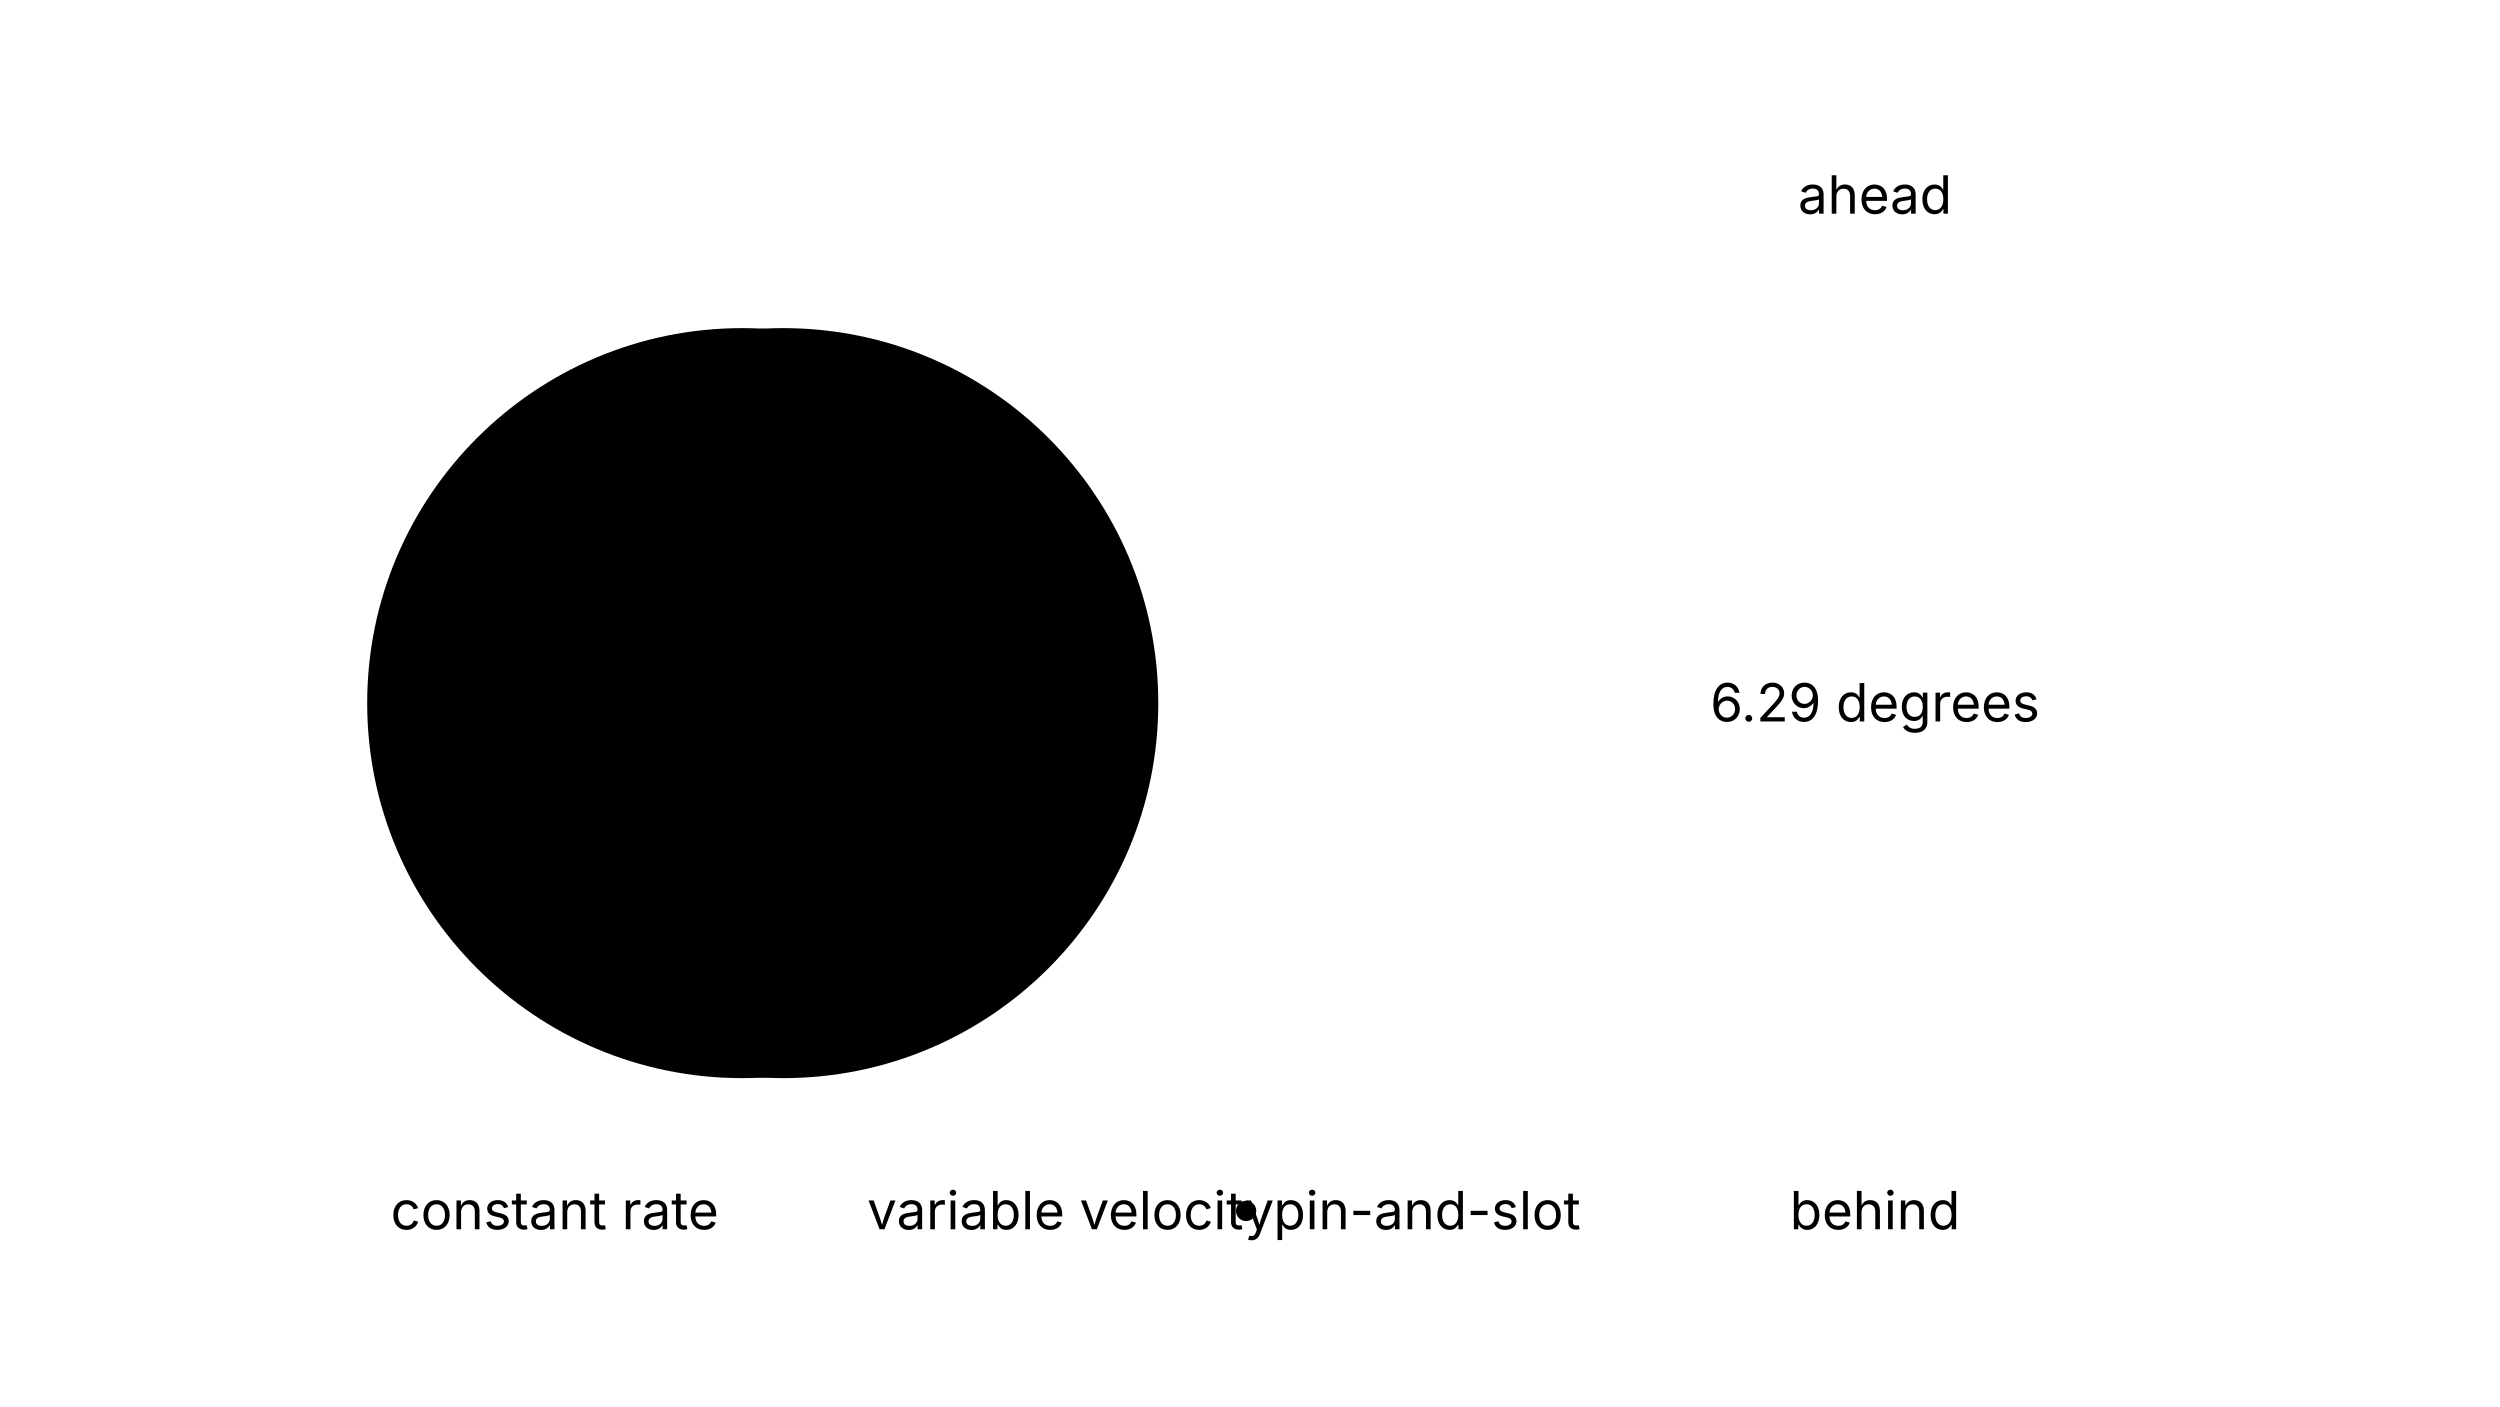
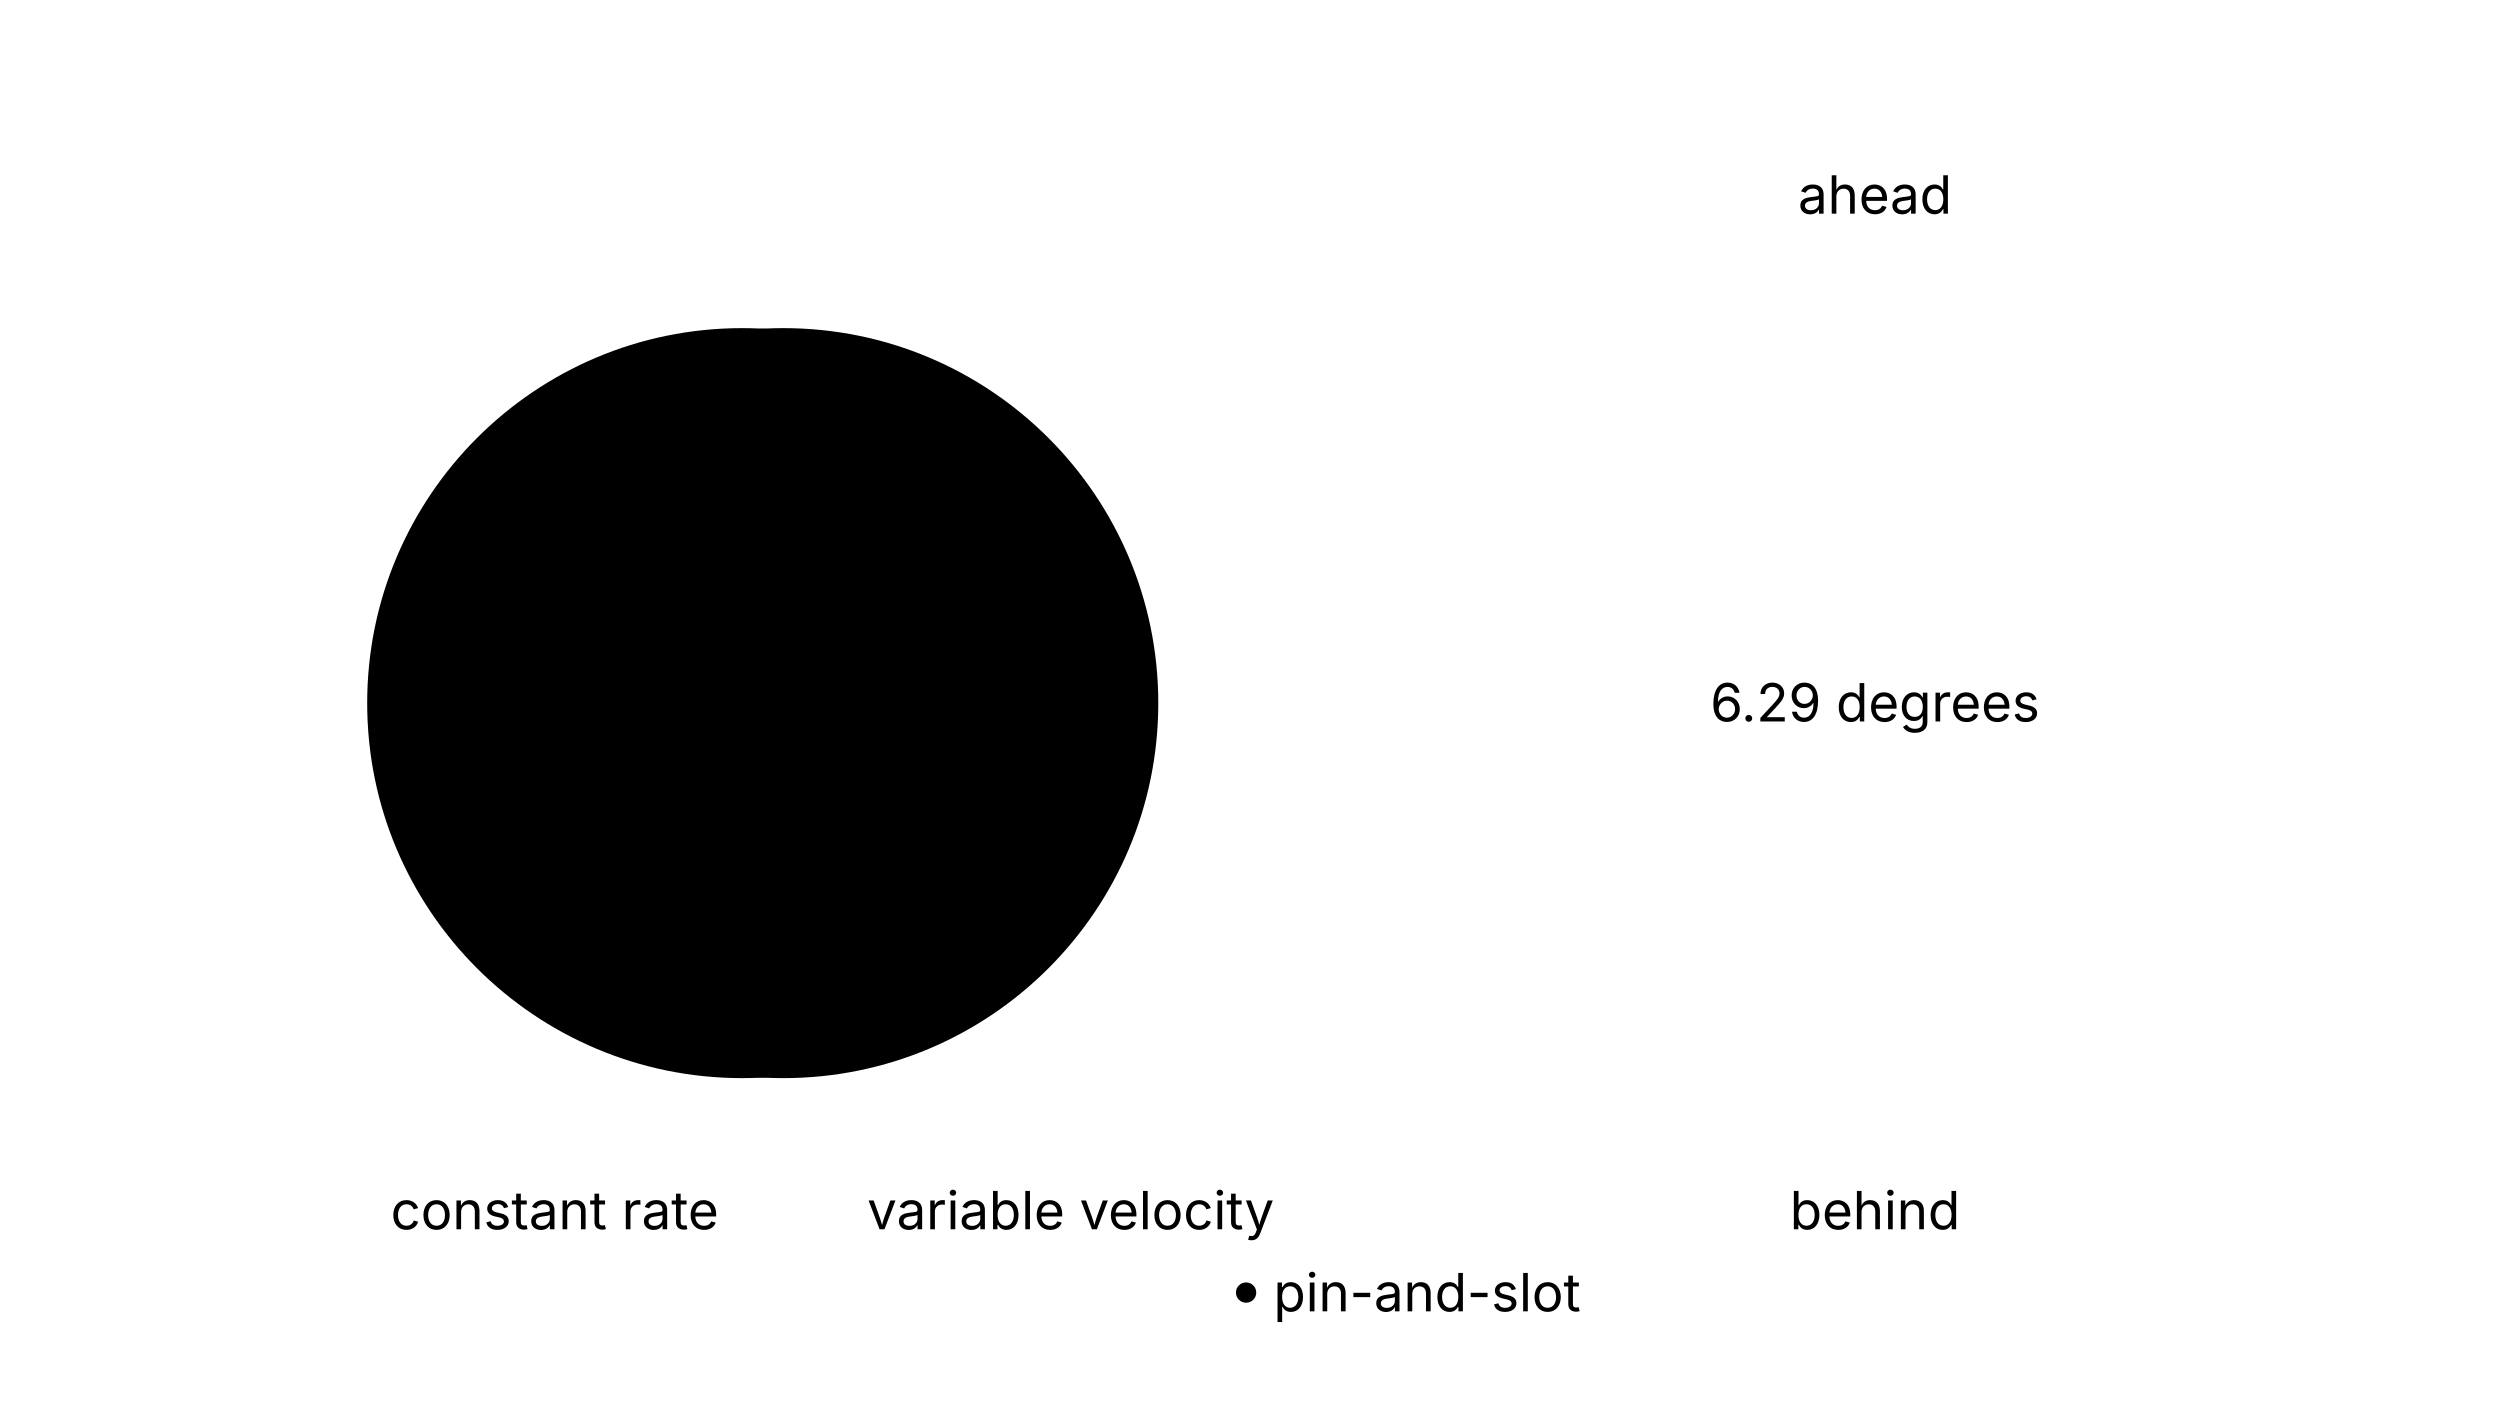
<svg xmlns="http://www.w3.org/2000/svg" viewBox="0 0 640 360" class="ps-plate ps-wide" role="img" focusable="false" aria-labelledby="ps-wide-title">
  <g class="ps-mech">
    <circle class="ps-gear" cx="190.00" cy="180.00" r="96.00" />
    <circle class="ps-gear ps-gear-b" cx="200.52" cy="180.00" r="96.00" />
    <path class="ps-centres" d="M190.00 180.00 L296.52 180.00" />
    <path class="ps-slot" d="M220.54 166.77 L280.61 127.06" />
    <circle class="ps-pin" cx="273.14" cy="132.00" r="3.0" />
    <path class="ps-pinarm" d="M190.00 180.00 L273.14 132.00" />
    <circle class="ps-centre" cx="190.00" cy="180.00" r="1.6" />
    <circle class="ps-centre" cx="200.52" cy="180.00" r="1.6" />
  </g>
  <g class="ps-dev" aria-hidden="true">
    <path class="ps-devframe" d="M480.00 72.00 L480.00 76.50" />
    <path class="ps-devframe" d="M534.00 86.47 L532.90 88.37" />
    <path class="ps-devframe" d="M573.53 126.00 L571.63 127.10" />
    <path class="ps-devframe" d="M588.00 180.00 L585.80 180.00" />
    <path class="ps-devframe" d="M573.53 234.00 L571.63 232.90" />
    <path class="ps-devframe" d="M534.00 273.53 L532.90 271.63" />
    <path class="ps-devframe" d="M480.00 288.00 L480.00 283.50" />
    <path class="ps-devframe" d="M426.00 273.53 L427.10 271.63" />
    <path class="ps-devframe" d="M386.47 234.00 L388.37 232.90" />
    <path class="ps-devframe" d="M372.00 180.00 L374.20 180.00" />
    <path class="ps-devframe" d="M386.47 126.00 L388.37 127.10" />
    <path class="ps-devframe" d="M426.00 86.47 L427.10 88.37" />
    <path class="ps-devlead" d="M483.77 72.07 L483.78 71.67" />
    <path class="ps-devlead" d="M487.53 72.26 L487.59 71.48" />
    <path class="ps-devlead" d="M491.29 72.59 L491.41 71.42" />
    <path class="ps-devlead" d="M495.03 73.05 L495.25 71.50" />
    <path class="ps-devlead" d="M498.75 73.64 L499.09 71.71" />
    <path class="ps-devlead" d="M502.45 74.36 L502.94 72.07" />
    <path class="ps-devlead" d="M506.13 75.21 L506.79 72.57" />
    <path class="ps-devlead" d="M509.77 76.18 L510.62 73.21" />
    <path class="ps-devlead" d="M513.37 77.29 L514.44 73.99" />
    <path class="ps-devlead" d="M516.94 78.51 L518.25 74.92" />
    <path class="ps-devlead" d="M520.46 79.86 L522.03 75.98" />
    <path class="ps-devlead" d="M523.93 81.34 L525.77 77.19" />
    <path class="ps-devlead" d="M527.34 82.93 L529.48 78.54" />
    <path class="ps-devlead" d="M530.70 84.64 L533.15 80.04" />
    <path class="ps-devlead" d="M534.00 86.47 L536.77 81.67" />
    <path class="ps-devlead" d="M537.23 88.41 L540.34 83.44" />
    <path class="ps-devlead" d="M540.39 90.46 L543.84 85.35" />
    <path class="ps-devlead" d="M543.48 92.63 L547.28 87.39" />
    <path class="ps-devlead" d="M546.49 94.89 L550.65 89.57" />
    <path class="ps-devlead" d="M549.42 97.27 L553.94 91.88" />
    <path class="ps-devlead" d="M552.27 99.74 L557.15 94.31" />
    <path class="ps-devlead" d="M555.02 102.31 L560.27 96.87" />
    <path class="ps-devlead" d="M557.69 104.98 L563.30 99.56" />
    <path class="ps-devlead" d="M560.26 107.73 L566.23 102.36" />
    <path class="ps-devlead" d="M562.73 110.58 L569.06 105.27" />
    <path class="ps-devlead" d="M565.11 113.51 L571.78 108.30" />
    <path class="ps-devlead" d="M567.37 116.52 L574.38 111.43" />
    <path class="ps-devlead" d="M569.54 119.61 L576.87 114.66" />
    <path class="ps-devlead" d="M571.59 122.77 L579.24 117.99" />
    <path class="ps-devlead" d="M573.53 126.00 L581.48 121.41" />
    <path class="ps-devlead" d="M575.36 129.30 L583.59 124.92" />
    <path class="ps-devlead" d="M577.07 132.66 L585.57 128.51" />
    <path class="ps-devlead" d="M578.66 136.07 L587.41 132.18" />
    <path class="ps-devlead" d="M580.14 139.54 L589.11 135.92" />
    <path class="ps-devlead" d="M581.49 143.06 L590.67 139.72" />
    <path class="ps-devlead" d="M582.71 146.63 L592.08 143.58" />
    <path class="ps-devlead" d="M583.82 150.23 L593.35 147.50" />
    <path class="ps-devlead" d="M584.79 153.87 L594.47 151.46" />
    <path class="ps-devlead" d="M585.64 157.55 L595.44 155.46" />
    <path class="ps-devlead" d="M586.36 161.25 L596.25 159.50" />
    <path class="ps-devlead" d="M586.95 164.97 L596.91 163.57" />
    <path class="ps-devlead" d="M587.41 168.71 L597.42 167.66" />
    <path class="ps-devlead" d="M587.74 172.47 L597.77 171.76" />
    <path class="ps-devlead" d="M587.93 176.23 L597.97 175.88" />
    <path class="ps-devlead" d="M588.00 180.00 L598.01 180.00" />
    <path class="ps-devlead" d="M587.93 183.77 L597.89 184.12" />
    <path class="ps-devlead" d="M587.74 187.53 L597.62 188.22" />
    <path class="ps-devlead" d="M587.41 191.29 L597.20 192.32" />
    <path class="ps-devlead" d="M586.95 195.03 L596.62 196.39" />
    <path class="ps-devlead" d="M586.36 198.75 L595.89 200.43" />
    <path class="ps-devlead" d="M585.64 202.45 L595.00 204.44" />
    <path class="ps-devlead" d="M584.79 206.13 L593.97 208.42" />
    <path class="ps-devlead" d="M583.82 209.77 L592.80 212.34" />
    <path class="ps-devlead" d="M582.71 213.37 L591.47 216.22" />
    <path class="ps-devlead" d="M581.49 216.94 L590.01 220.04" />
    <path class="ps-devlead" d="M580.14 220.46 L588.41 223.80" />
    <path class="ps-devlead" d="M578.66 223.93 L586.67 227.49" />
    <path class="ps-devlead" d="M577.07 227.34 L584.79 231.11" />
    <path class="ps-devlead" d="M575.36 230.70 L582.79 234.65" />
    <path class="ps-devlead" d="M573.53 234.00 L580.66 238.11" />
    <path class="ps-devlead" d="M571.59 237.23 L578.40 241.49" />
    <path class="ps-devlead" d="M569.54 240.39 L576.03 244.77" />
    <path class="ps-devlead" d="M567.37 243.48 L573.54 247.96" />
    <path class="ps-devlead" d="M565.11 246.49 L570.94 251.05" />
    <path class="ps-devlead" d="M562.73 249.42 L568.23 254.03" />
    <path class="ps-devlead" d="M560.26 252.27 L565.42 256.91" />
    <path class="ps-devlead" d="M557.69 255.02 L562.51 259.68" />
    <path class="ps-devlead" d="M555.02 257.69 L559.51 262.33" />
    <path class="ps-devlead" d="M552.27 260.26 L556.42 264.87" />
    <path class="ps-devlead" d="M549.42 262.73 L553.25 267.29" />
    <path class="ps-devlead" d="M546.49 265.11 L549.99 269.59" />
    <path class="ps-devlead" d="M543.48 267.37 L546.67 271.76" />
    <path class="ps-devlead" d="M540.39 269.54 L543.27 273.80" />
    <path class="ps-devlead" d="M537.23 271.59 L539.81 275.72" />
    <path class="ps-devlead" d="M534.00 273.53 L536.29 277.50" />
    <path class="ps-devlead" d="M530.70 275.36 L532.72 279.15" />
    <path class="ps-devlead" d="M527.34 277.07 L529.10 280.67" />
    <path class="ps-devlead" d="M523.93 278.66 L525.44 282.05" />
    <path class="ps-devlead" d="M520.46 280.14 L521.74 283.30" />
    <path class="ps-devlead" d="M516.94 281.49 L518.00 284.41" />
    <path class="ps-devlead" d="M513.37 282.71 L514.24 285.39" />
    <path class="ps-devlead" d="M509.77 283.82 L510.46 286.22" />
    <path class="ps-devlead" d="M506.13 284.79 L506.66 286.92" />
    <path class="ps-devlead" d="M502.45 285.64 L502.85 287.49" />
    <path class="ps-devlead" d="M498.75 286.36 L499.03 287.91" />
    <path class="ps-devlead" d="M495.03 286.95 L495.21 288.20" />
    <path class="ps-devlead" d="M491.29 287.41 L491.39 288.35" />
    <path class="ps-devlead" d="M487.53 287.74 L487.58 288.37" />
    <path class="ps-devlead" d="M483.77 287.93 L483.78 288.25" />
    <path class="ps-devlag" d="M476.23 287.93 L476.24 287.62" />
    <path class="ps-devlag" d="M472.47 287.74 L472.51 287.11" />
    <path class="ps-devlag" d="M468.71 287.41 L468.81 286.47" />
    <path class="ps-devlag" d="M464.97 286.95 L465.14 285.70" />
    <path class="ps-devlag" d="M461.25 286.36 L461.52 284.81" />
    <path class="ps-devlag" d="M457.55 285.64 L457.94 283.79" />
    <path class="ps-devlag" d="M453.87 284.79 L454.40 282.66" />
    <path class="ps-devlag" d="M450.23 283.82 L450.92 281.41" />
    <path class="ps-devlag" d="M446.63 282.71 L447.49 280.04" />
    <path class="ps-devlag" d="M443.06 281.49 L444.13 278.56" />
    <path class="ps-devlag" d="M439.54 280.14 L440.82 276.97" />
    <path class="ps-devlag" d="M436.07 278.66 L437.58 275.27" />
    <path class="ps-devlag" d="M432.66 277.07 L434.41 273.47" />
    <path class="ps-devlag" d="M429.30 275.36 L431.31 271.56" />
    <path class="ps-devlag" d="M426.00 273.53 L428.29 269.56" />
    <path class="ps-devlag" d="M422.77 271.59 L425.35 267.46" />
    <path class="ps-devlag" d="M419.61 269.54 L422.48 265.27" />
    <path class="ps-devlag" d="M416.52 267.37 L419.70 262.99" />
    <path class="ps-devlag" d="M413.51 265.11 L417.01 260.62" />
    <path class="ps-devlag" d="M410.58 262.73 L414.40 258.18" />
    <path class="ps-devlag" d="M407.73 260.26 L411.89 255.65" />
    <path class="ps-devlag" d="M404.98 257.69 L409.46 253.04" />
    <path class="ps-devlag" d="M402.31 255.02 L407.13 250.37" />
    <path class="ps-devlag" d="M399.74 252.27 L404.90 247.62" />
    <path class="ps-devlag" d="M397.27 249.42 L402.76 244.81" />
    <path class="ps-devlag" d="M394.89 246.49 L400.73 241.94" />
    <path class="ps-devlag" d="M392.63 243.48 L398.79 239.00" />
    <path class="ps-devlag" d="M390.46 240.39 L396.95 236.01" />
    <path class="ps-devlag" d="M388.41 237.23 L395.22 232.97" />
    <path class="ps-devlag" d="M386.47 234.00 L393.59 229.89" />
    <path class="ps-devlag" d="M384.64 230.70 L392.07 226.75" />
    <path class="ps-devlag" d="M382.93 227.34 L390.65 223.58" />
    <path class="ps-devlag" d="M381.34 223.93 L389.34 220.36" />
    <path class="ps-devlag" d="M379.86 220.46 L388.13 217.12" />
    <path class="ps-devlag" d="M378.51 216.94 L387.04 213.84" />
    <path class="ps-devlag" d="M377.29 213.37 L386.05 210.53" />
    <path class="ps-devlag" d="M376.18 209.77 L385.16 207.19" />
    <path class="ps-devlag" d="M375.21 206.13 L384.39 203.84" />
    <path class="ps-devlag" d="M374.36 202.45 L383.72 200.46" />
    <path class="ps-devlag" d="M373.64 198.75 L383.17 197.07" />
    <path class="ps-devlag" d="M373.05 195.03 L382.72 193.67" />
    <path class="ps-devlag" d="M372.59 191.29 L382.38 190.26" />
    <path class="ps-devlag" d="M372.26 187.53 L382.15 186.84" />
    <path class="ps-devlag" d="M372.07 183.77 L382.02 183.42" />
    <path class="ps-devlag" d="M372.00 180.00 L382.01 180.00" />
    <path class="ps-devlag" d="M372.07 176.23 L382.10 176.58" />
    <path class="ps-devlag" d="M372.26 172.47 L382.30 173.17" />
    <path class="ps-devlag" d="M372.59 168.71 L382.60 169.76" />
    <path class="ps-devlag" d="M373.05 164.97 L383.02 166.37" />
    <path class="ps-devlag" d="M373.64 161.25 L383.53 162.99" />
    <path class="ps-devlag" d="M374.36 157.55 L384.16 159.63" />
    <path class="ps-devlag" d="M375.21 153.87 L384.89 156.29" />
    <path class="ps-devlag" d="M376.18 150.23 L385.72 152.97" />
    <path class="ps-devlag" d="M377.29 146.63 L386.66 149.67" />
    <path class="ps-devlag" d="M378.51 143.06 L387.70 146.40" />
    <path class="ps-devlag" d="M379.86 139.54 L388.84 143.17" />
    <path class="ps-devlag" d="M381.34 136.07 L390.08 139.97" />
    <path class="ps-devlag" d="M382.93 132.66 L391.43 136.80" />
    <path class="ps-devlag" d="M384.64 129.30 L392.87 133.67" />
    <path class="ps-devlag" d="M386.47 126.00 L394.42 130.59" />
    <path class="ps-devlag" d="M388.41 122.77 L396.06 127.55" />
    <path class="ps-devlag" d="M390.46 119.61 L397.80 124.55" />
    <path class="ps-devlag" d="M392.63 116.52 L399.63 121.61" />
    <path class="ps-devlag" d="M394.89 113.51 L401.57 118.72" />
    <path class="ps-devlag" d="M397.27 110.58 L403.59 115.89" />
    <path class="ps-devlag" d="M399.74 107.73 L405.71 113.11" />
    <path class="ps-devlag" d="M402.31 104.98 L407.93 110.40" />
    <path class="ps-devlag" d="M404.98 102.31 L410.23 107.75" />
    <path class="ps-devlag" d="M407.73 99.74 L412.62 105.17" />
    <path class="ps-devlag" d="M410.58 97.27 L415.10 102.66" />
    <path class="ps-devlag" d="M413.51 94.89 L417.67 100.22" />
    <path class="ps-devlag" d="M416.52 92.63 L420.32 97.86" />
    <path class="ps-devlag" d="M419.61 90.46 L423.06 95.58" />
    <path class="ps-devlag" d="M422.77 88.41 L425.88 93.38" />
    <path class="ps-devlag" d="M426.00 86.47 L428.77 91.27" />
    <path class="ps-devlag" d="M429.30 84.64 L431.75 89.25" />
    <path class="ps-devlag" d="M432.66 82.93 L434.80 87.32" />
    <path class="ps-devlag" d="M436.07 81.34 L437.92 85.48" />
    <path class="ps-devlag" d="M439.54 79.86 L441.11 83.75" />
    <path class="ps-devlag" d="M443.06 78.51 L444.37 82.11" />
    <path class="ps-devlag" d="M446.63 77.29 L447.70 80.58" />
    <path class="ps-devlag" d="M450.23 76.18 L451.08 79.16" />
    <path class="ps-devlag" d="M453.87 75.21 L454.53 77.85" />
    <path class="ps-devlag" d="M457.55 74.36 L458.03 76.65" />
    <path class="ps-devlag" d="M461.25 73.64 L461.59 75.57" />
    <path class="ps-devlag" d="M464.97 73.05 L465.19 74.60" />
    <path class="ps-devlag" d="M468.71 72.59 L468.83 73.76" />
    <path class="ps-devlag" d="M472.47 72.26 L472.52 73.05" />
    <path class="ps-devlag" d="M476.23 72.07 L476.24 72.46" />
  </g>
  <g class="ps-legend">
    <path class="ps-gear" d="M72.0 310.0 h20" />
    <text class="ps-legend-t" x="100.0" y="314.7" font-size="13.5" font-family="Inter, sans-serif">constant rate</text>
    <path class="ps-gear-b" d="M194.0 310.0 h20" stroke-dasharray="3.2 2.6" />
    <text class="ps-legend-t" x="222.0" y="314.7" font-size="13.5" font-family="Inter, sans-serif">variable velocity</text>
-     <circle class="ps-pin" cx="319.0" cy="310.0" r="2.6" />
-     <text class="ps-legend-t" x="326.0" y="314.7" font-size="13.5" font-family="Inter, sans-serif">pin-and-slot</text>
+     <circle class="ps-pin" cx="319.0" cy="330.9" r="2.6" />
+     <text class="ps-legend-t" x="326.0" y="335.7" font-size="13.5" font-family="Inter, sans-serif">pin-and-slot</text>
  </g>
  <text class="ps-amp" x="480.0" y="184.7" font-size="13.5" font-family="Inter, sans-serif" text-anchor="middle">6.29 degrees</text>
  <text class="ps-ahead" x="480.0" y="54.7" font-size="13.5" font-family="Inter, sans-serif" text-anchor="middle">ahead</text>
  <text class="ps-behind" x="480.0" y="314.7" font-size="13.5" font-family="Inter, sans-serif" text-anchor="middle">behind</text>
</svg>
